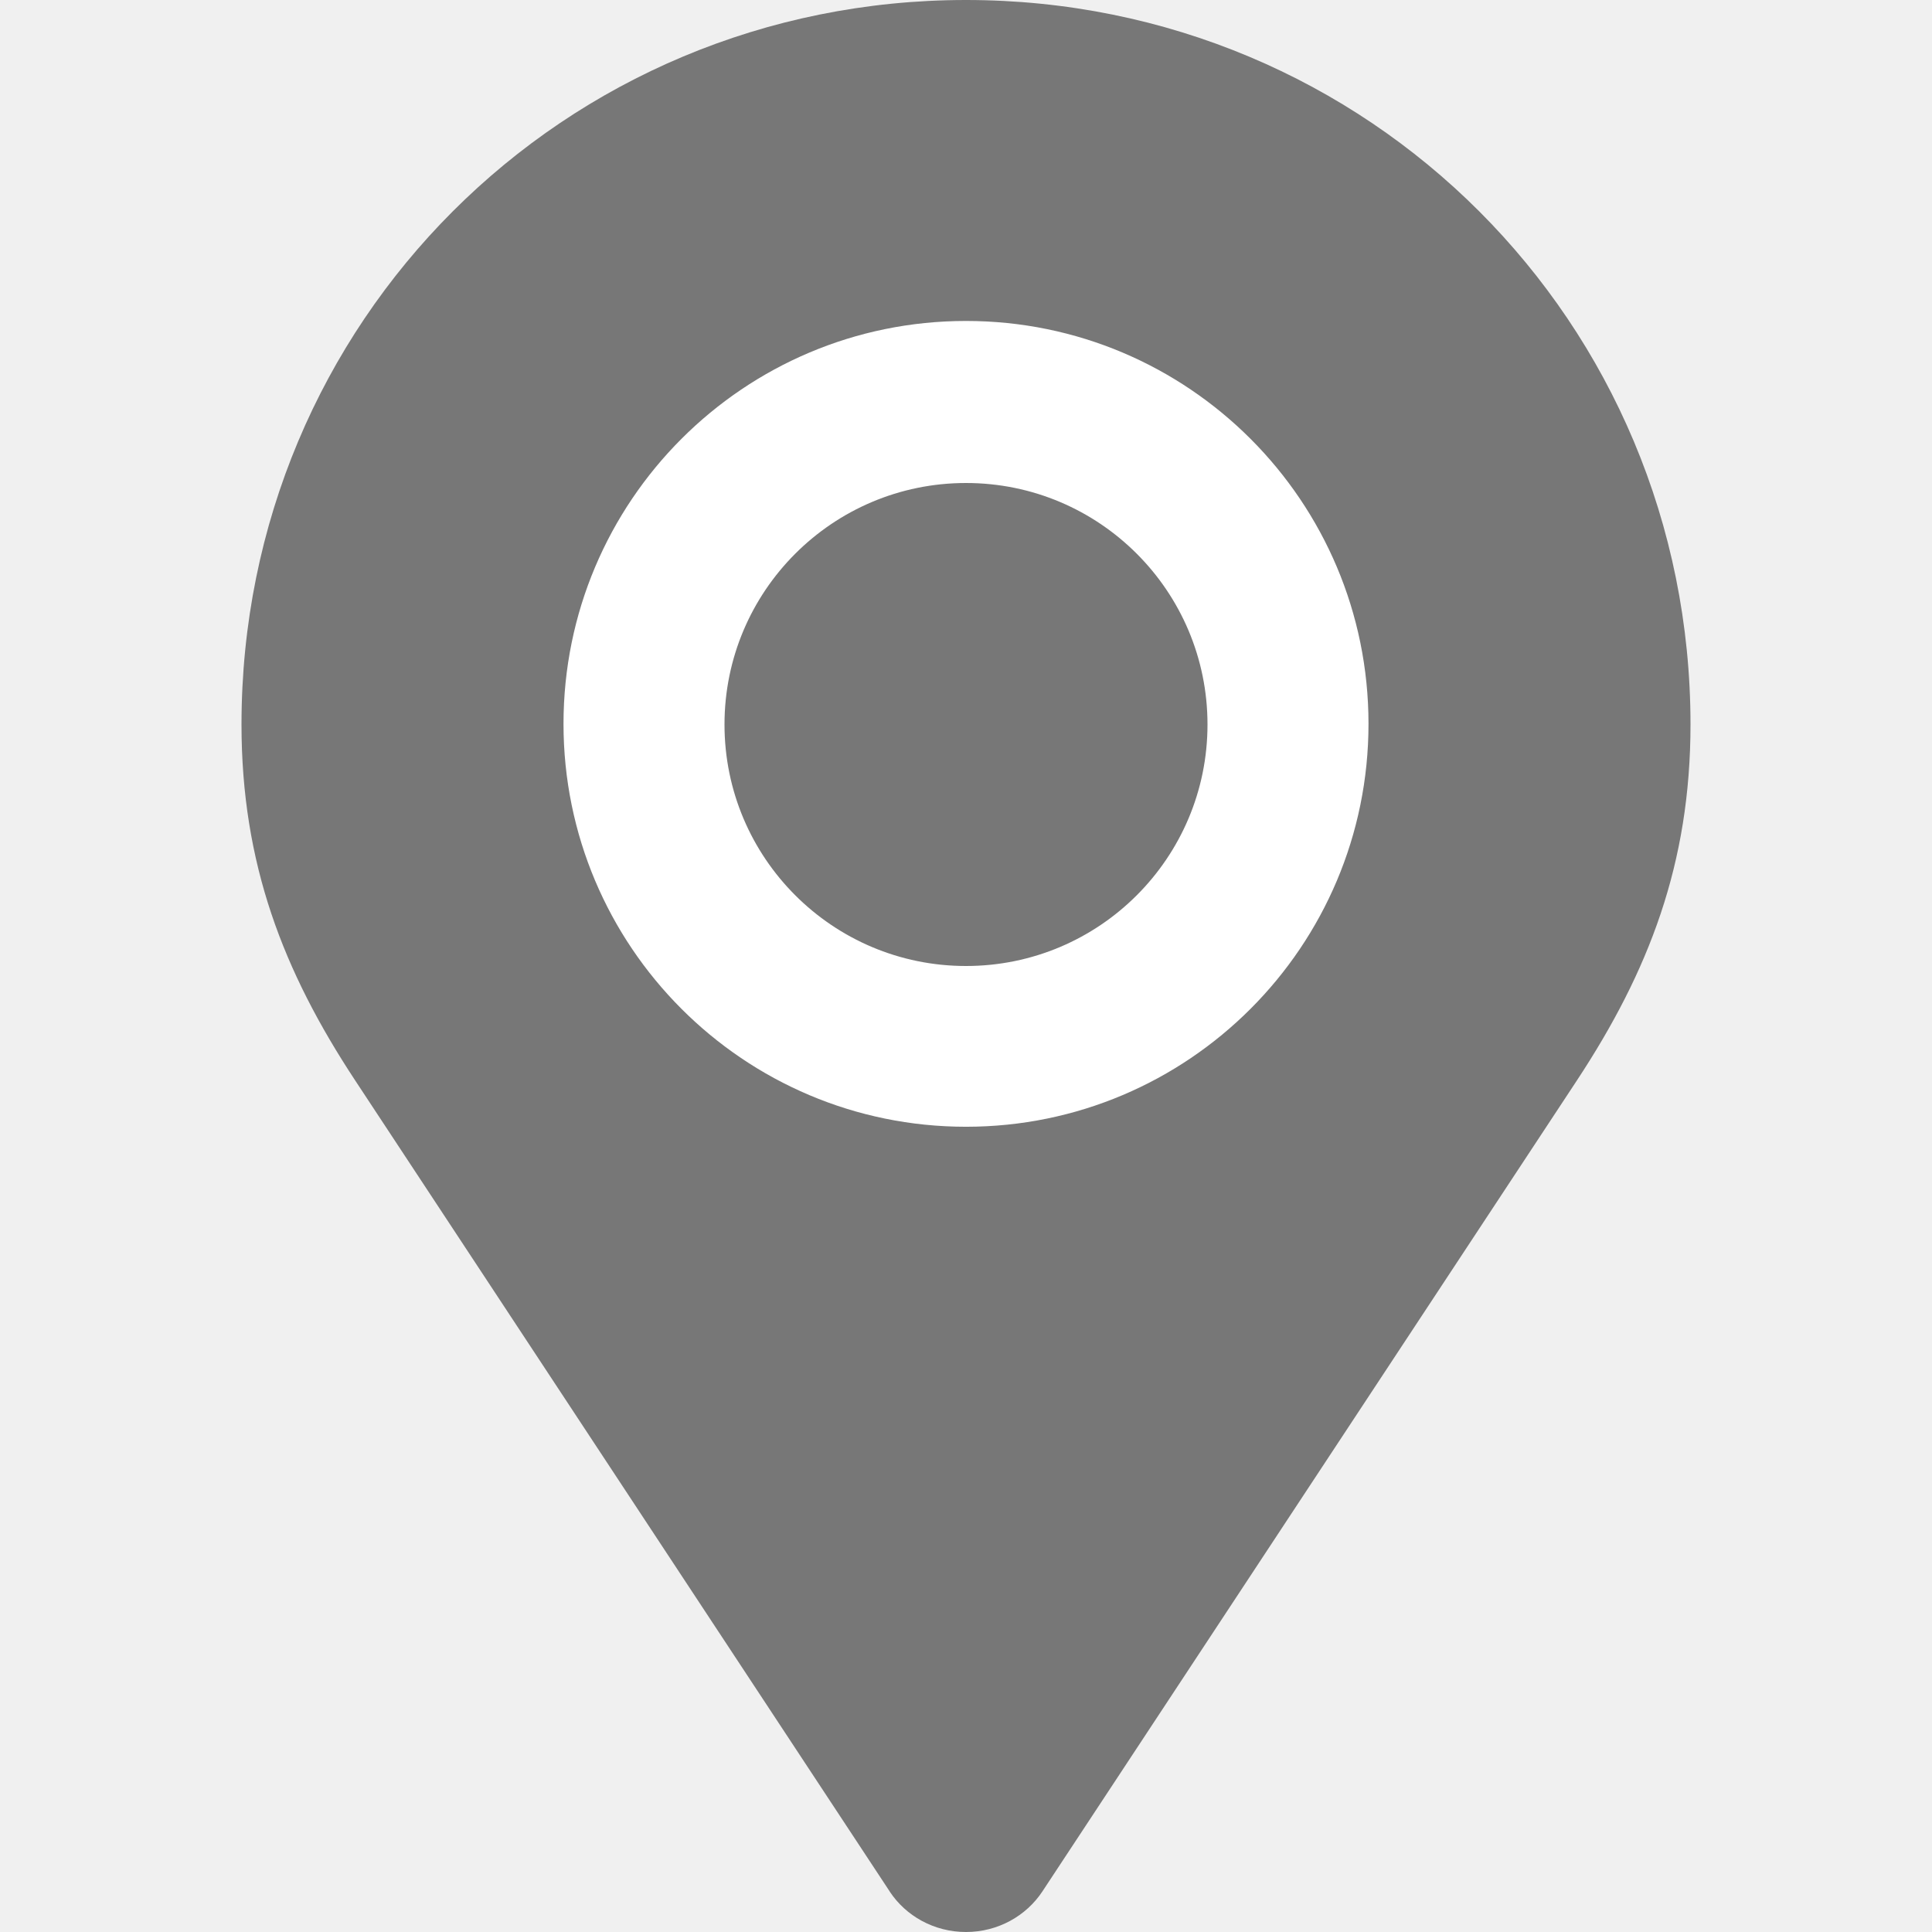
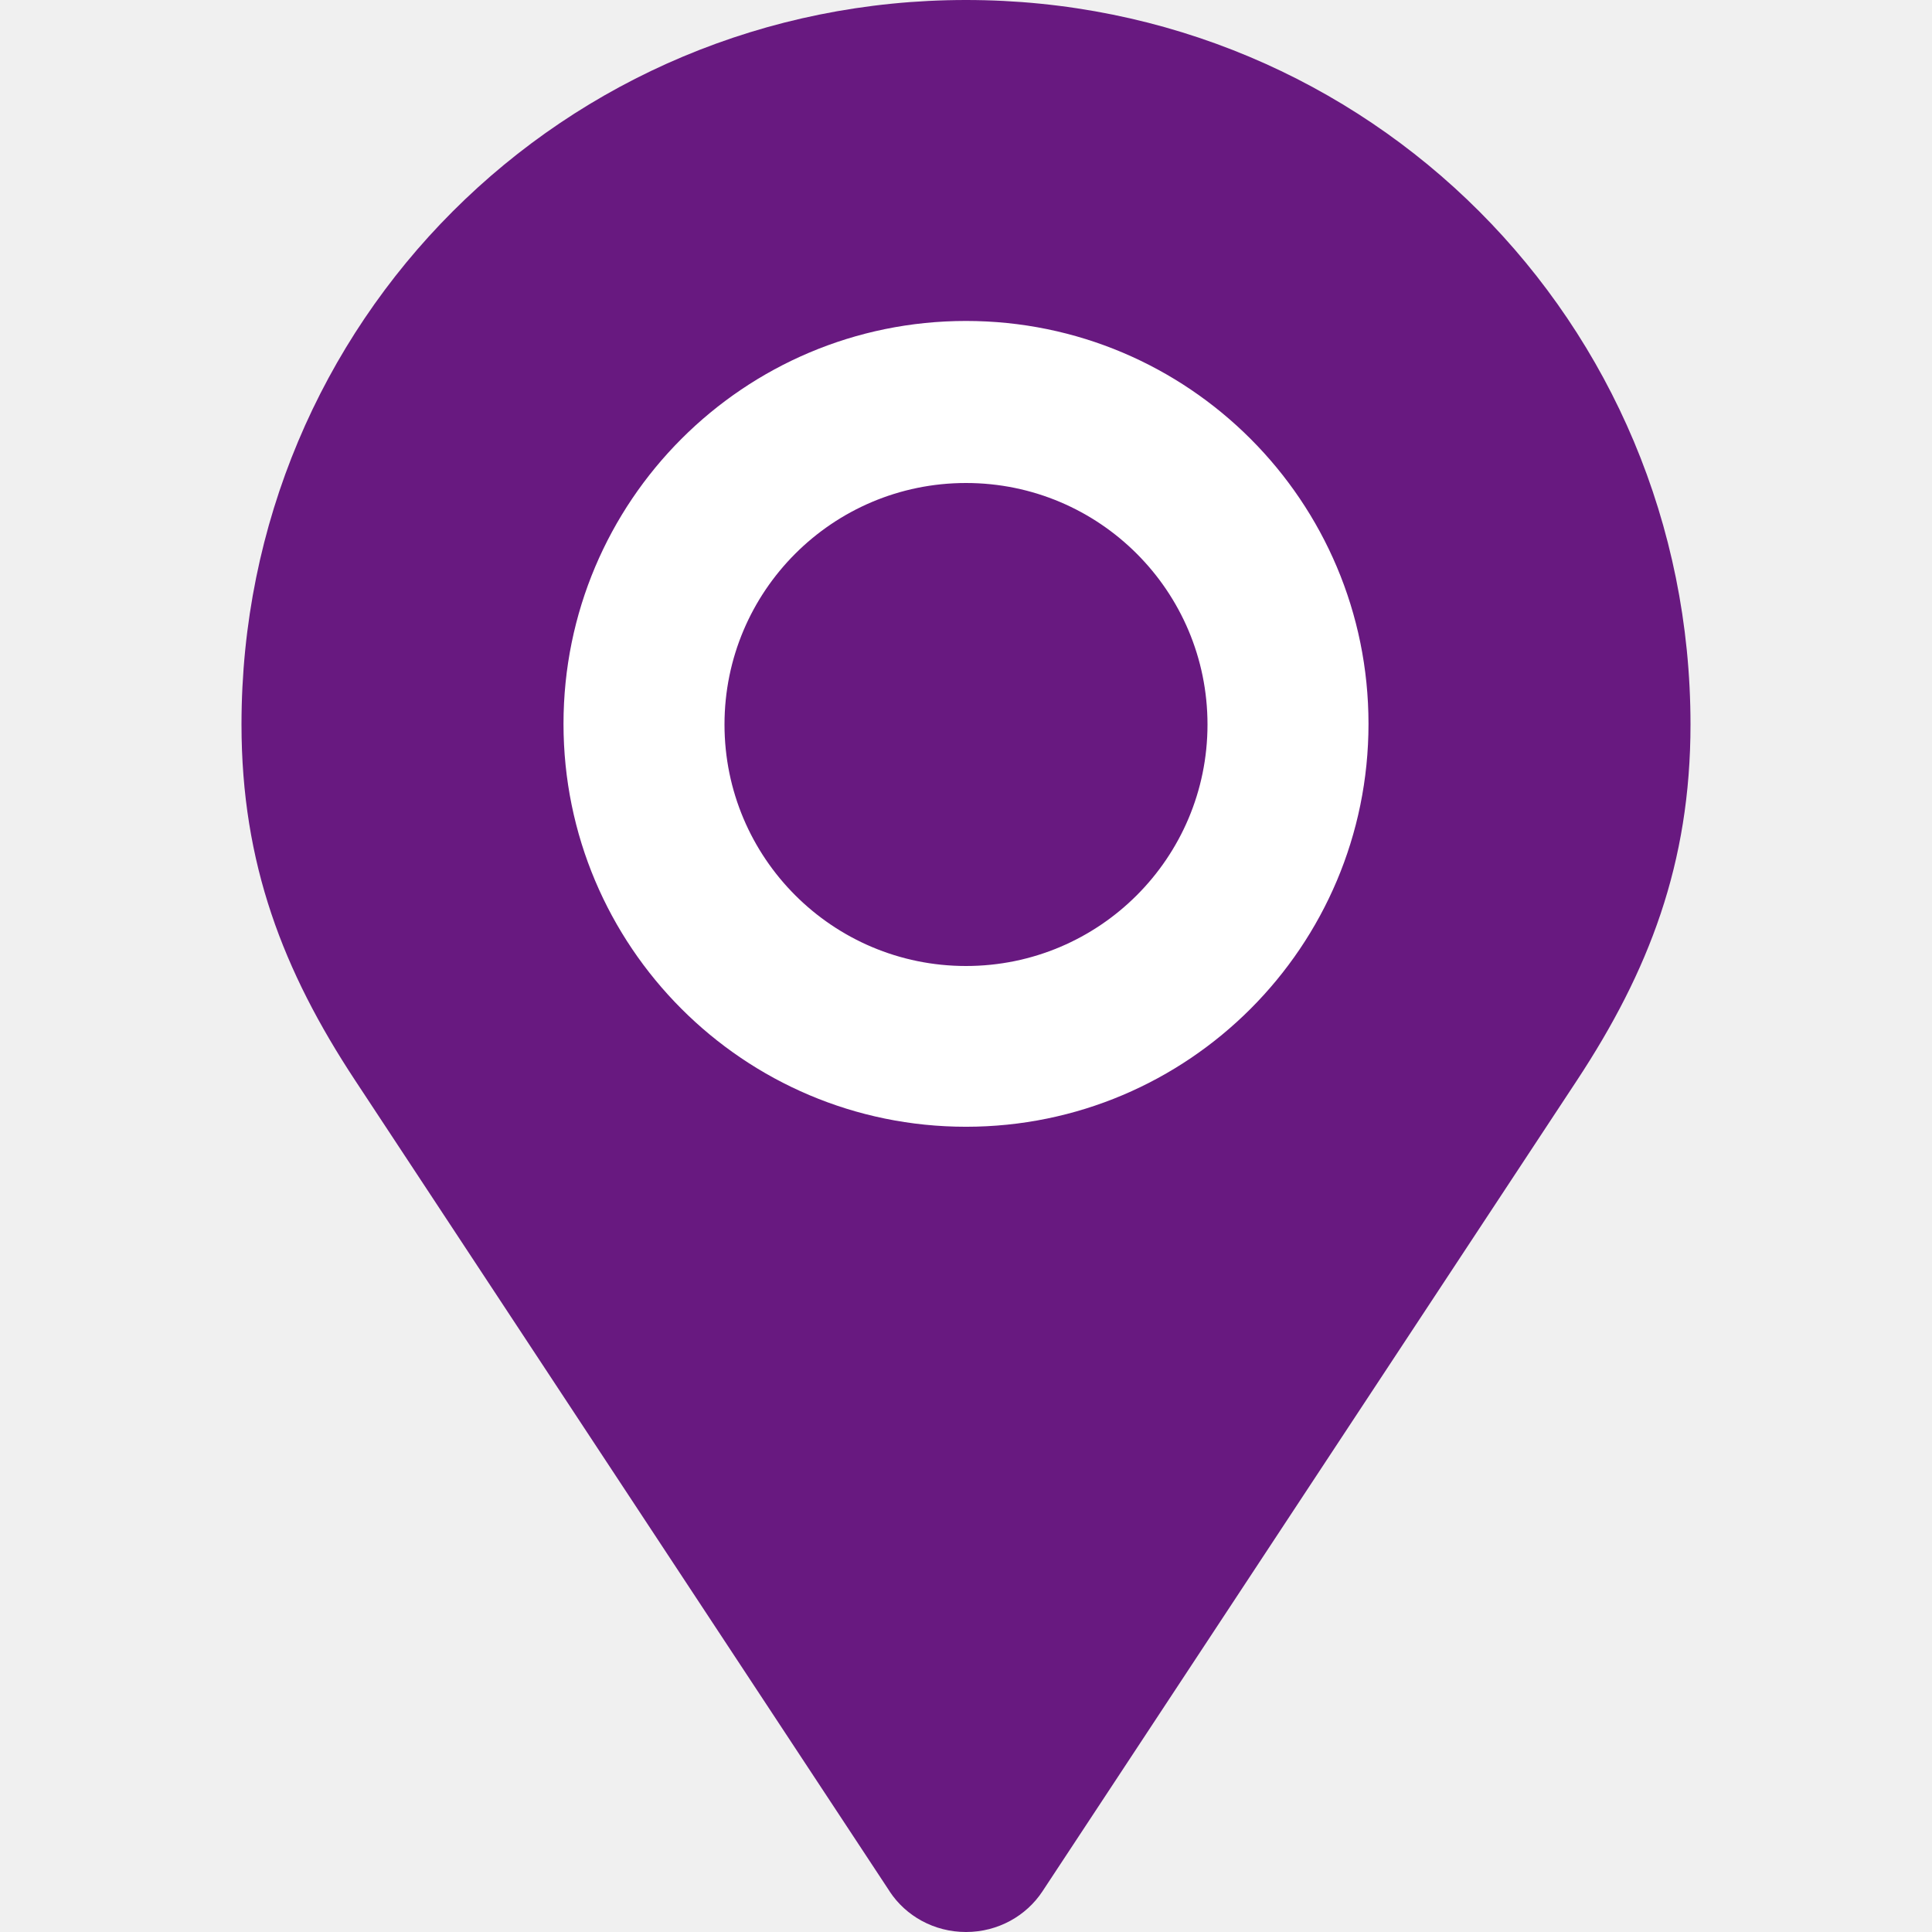
<svg xmlns="http://www.w3.org/2000/svg" version="1.2" overflow="visible" preserveAspectRatio="none" viewBox="0 0 24 24" width="40" height="40">
  <rect fill="white" width="12" height="12" y="3" x="6" />
-   <path fill="#777777" fill-rule="evenodd" clip-rule="evenodd" d="M12,0C7,0,3,4,3,9c0,1.728,0.518,3.065,1.411,4.42l6.641,10.076v0.001 C11.252,23.8,11.602,24,12,24s0.749-0.201,0.949-0.504L19.59,13.42C20.482,12.065,21,10.728,21,9C21,4,17,0,12,0z M12,13.997 c-2.762,0-5-2.241-5-5.005c0-2.765,2.238-5.005,5-5.005s5,2.24,5,5.005C17,11.756,14.762,13.997,12,13.997z M12,6 c-1.657,0-3,1.343-3,3s1.343,3,3,3s3-1.343,3-3S13.657,6,12,6z" vector-effect="non-scaling-stroke" />
+   <path fill="#681980" fill-rule="evenodd" clip-rule="evenodd" d="M12,0C7,0,3,4,3,9c0,1.728,0.518,3.065,1.411,4.42l6.641,10.076v0.001 C11.252,23.8,11.602,24,12,24s0.749-0.201,0.949-0.504L19.59,13.42C20.482,12.065,21,10.728,21,9C21,4,17,0,12,0z M12,13.997 c-2.762,0-5-2.241-5-5.005c0-2.765,2.238-5.005,5-5.005s5,2.24,5,5.005C17,11.756,14.762,13.997,12,13.997z M12,6 c-1.657,0-3,1.343-3,3s1.343,3,3,3s3-1.343,3-3S13.657,6,12,6z" vector-effect="non-scaling-stroke" />
</svg>
